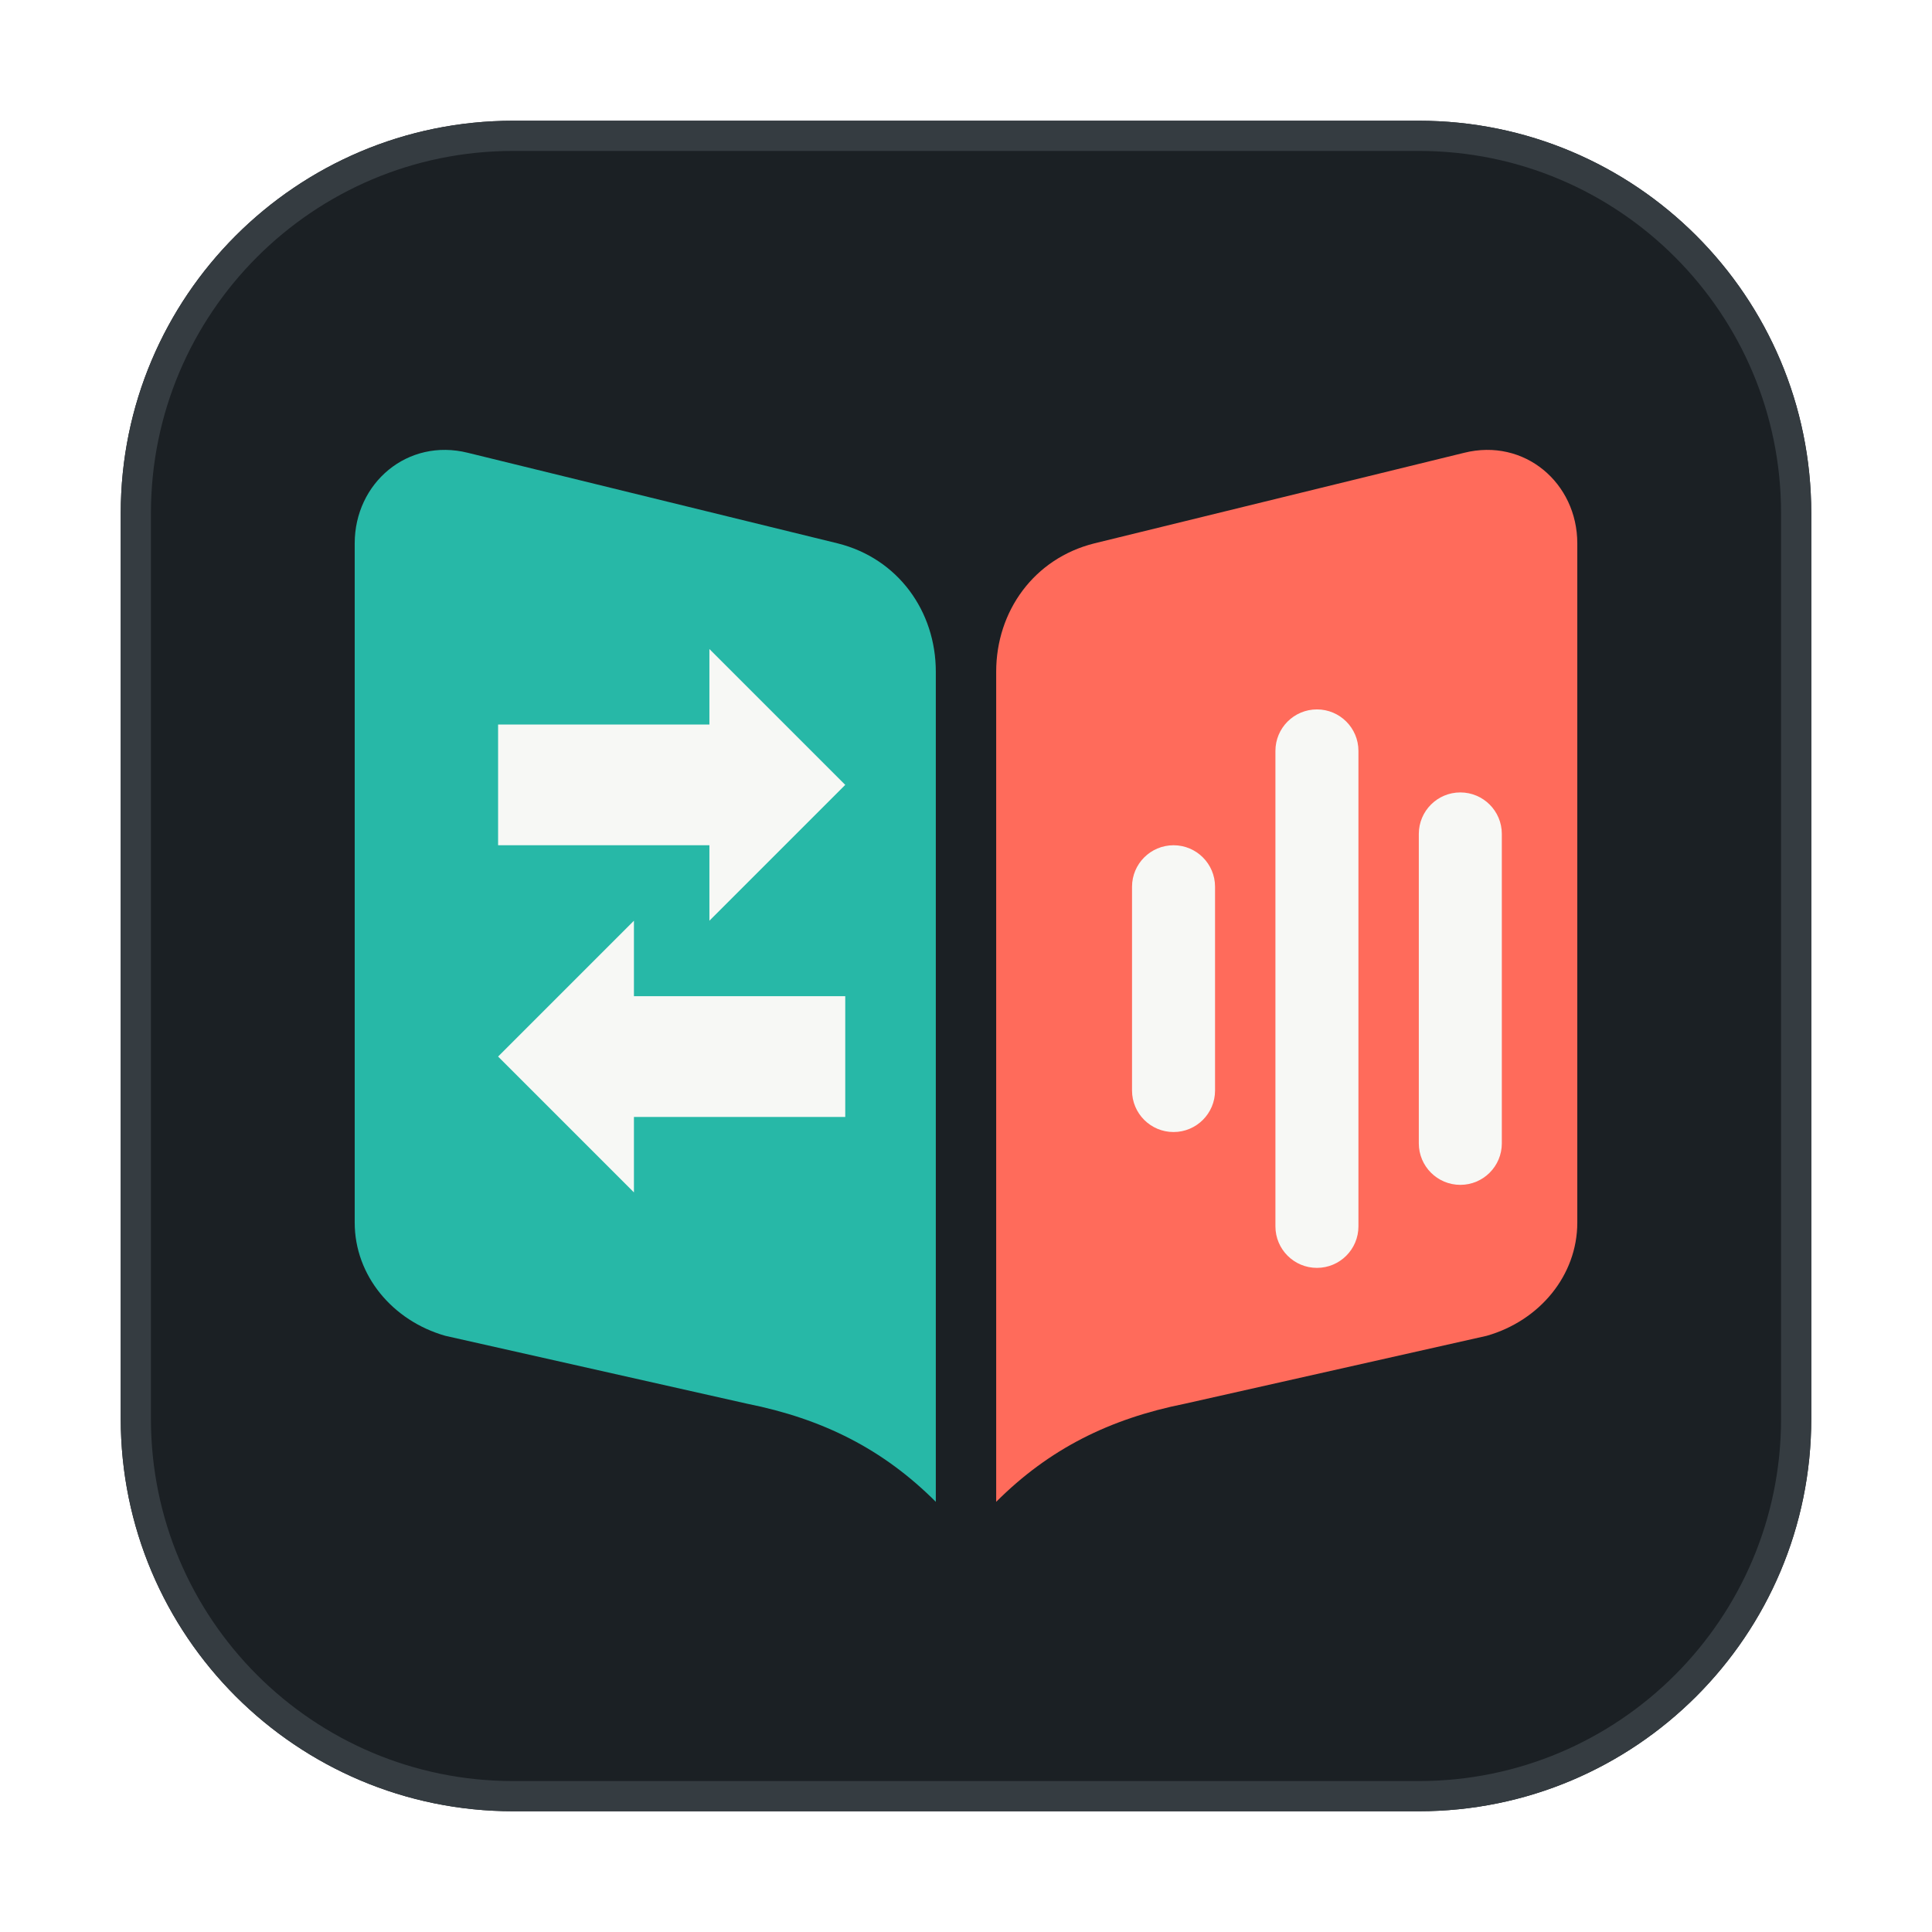
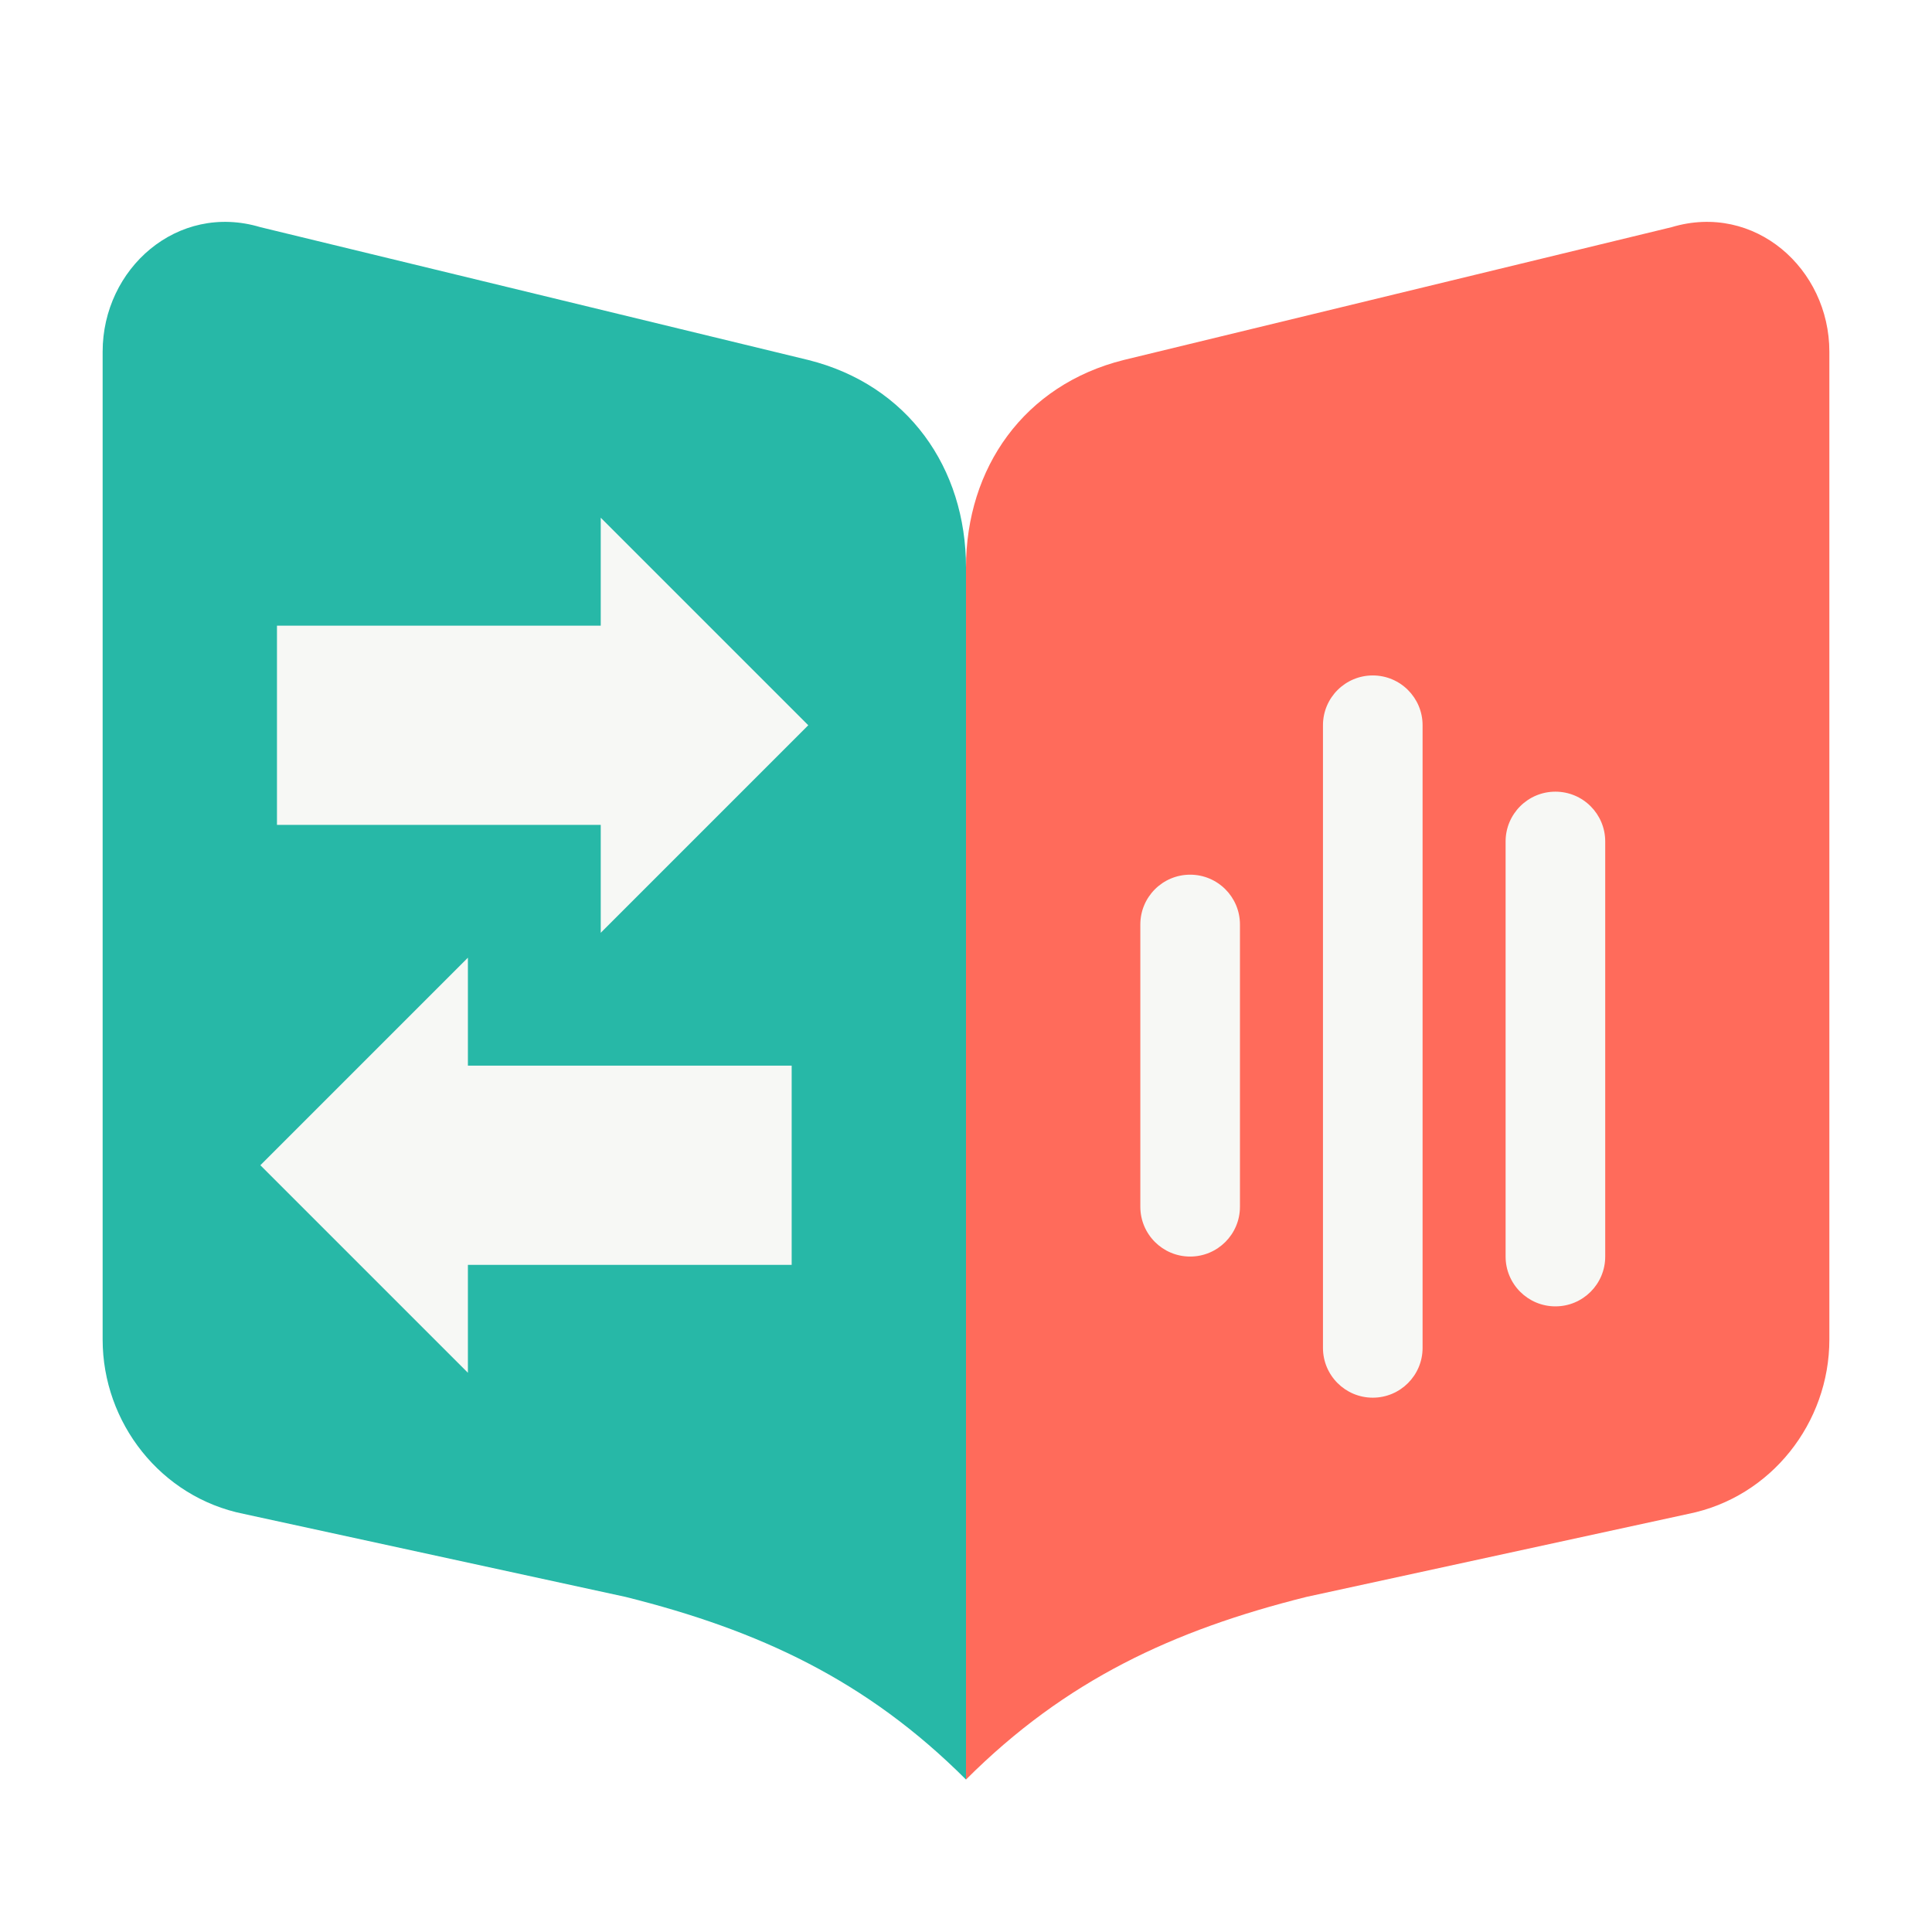
<svg xmlns="http://www.w3.org/2000/svg" viewBox="0 0 256 256">
-   <rect x="16" y="16" width="224" height="224" rx="52" fill="#1B2024" />
-   <rect x="18" y="18" width="220" height="220" rx="50" fill="none" stroke="#353C41" stroke-width="4" />
-   <path d="M47 72c0-8 7-14 15-12l49 12c8 2 13 9 13 17v110c-7-7-15-11-25-13l-40-9c-7-2-12-8-12-15V72z" fill="#27B8A7" />
-   <path d="M209 72c0-8-7-14-15-12l-49 12c-8 2-13 9-13 17v110c7-7 15-11 25-13l40-9c7-2 12-8 12-15V72z" fill="#FF6B5B" />
-   <path d="M66 96h28V86l18 18-18 18v-10H66V96z" fill="#F7F8F5" />
-   <path d="M112 132H84v-10l-18 18 18 18v-10h28v-16z" fill="#F7F8F5" />
-   <rect x="150" y="112" width="11" height="38" rx="5.5" fill="#F7F8F5" />
-   <rect x="169" y="94" width="11" height="74" rx="5.5" fill="#F7F8F5" />
-   <rect x="188" y="105" width="11" height="52" rx="5.5" fill="#F7F8F5" />
+   <g transform="translate(128 128) scale(1.1) translate(-128 -128)">
+     <path d="M24 54c0-10 9-18 19-15l66 16c12 3 19 13 19 25v146c-12-12-25-18-41-22l-46-10c-10-2-17-11-17-21V54z" fill="#27B8A7" />
+     <path d="M232 54c0-10-9-18-19-15l-66 16c-12 3-19 13-19 25v146c12-12 25-18 41-22l46-10c10-2 17-11 17-21V54z" fill="#FF6B5B" />
+     <path d="M45 87h39V74l25 25-25 25v-13H45V87z" fill="#F7F8F5" />
+     <path d="M107 140H68v-13l-25 25 25 25v-13h39v-24z" fill="#F7F8F5" />
+     <rect x="149" y="117" width="12" height="46" rx="6" fill="#F7F8F5" />
+     <rect x="171" y="93" width="12" height="87" rx="6" fill="#F7F8F5" />
+     <rect x="193" y="107" width="12" height="62" rx="6" fill="#F7F8F5" />
+   </g>
</svg>
